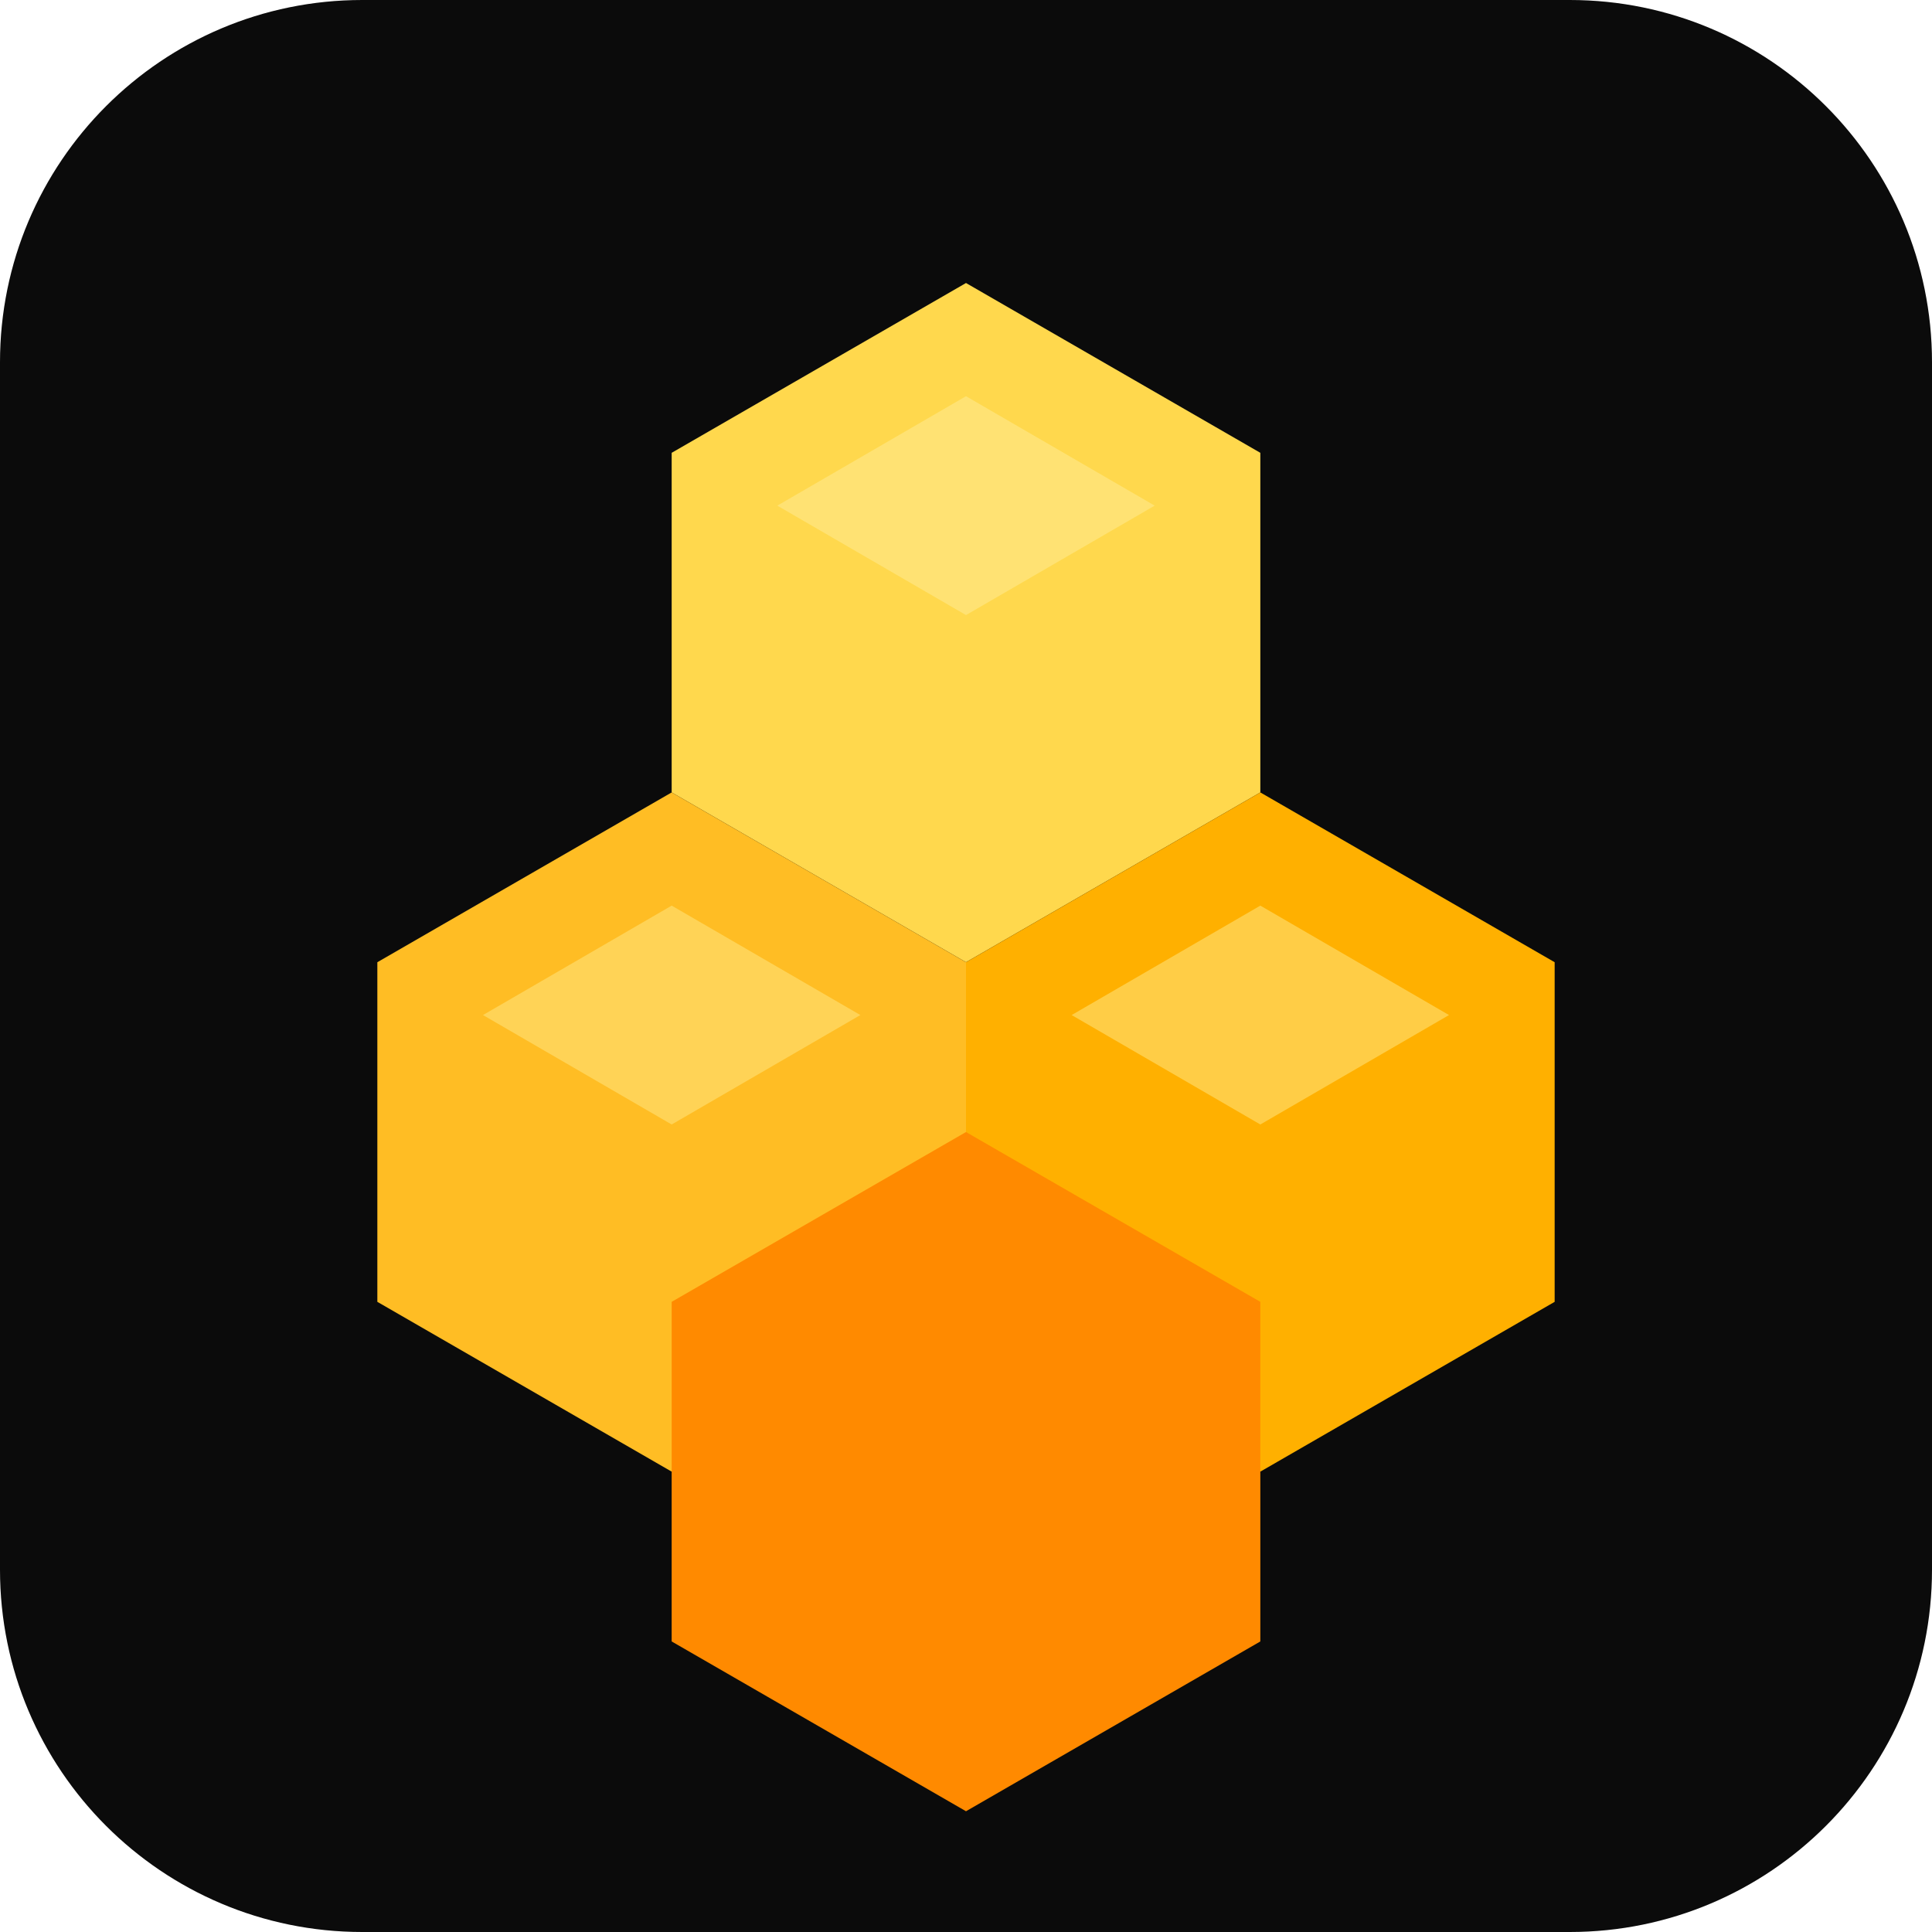
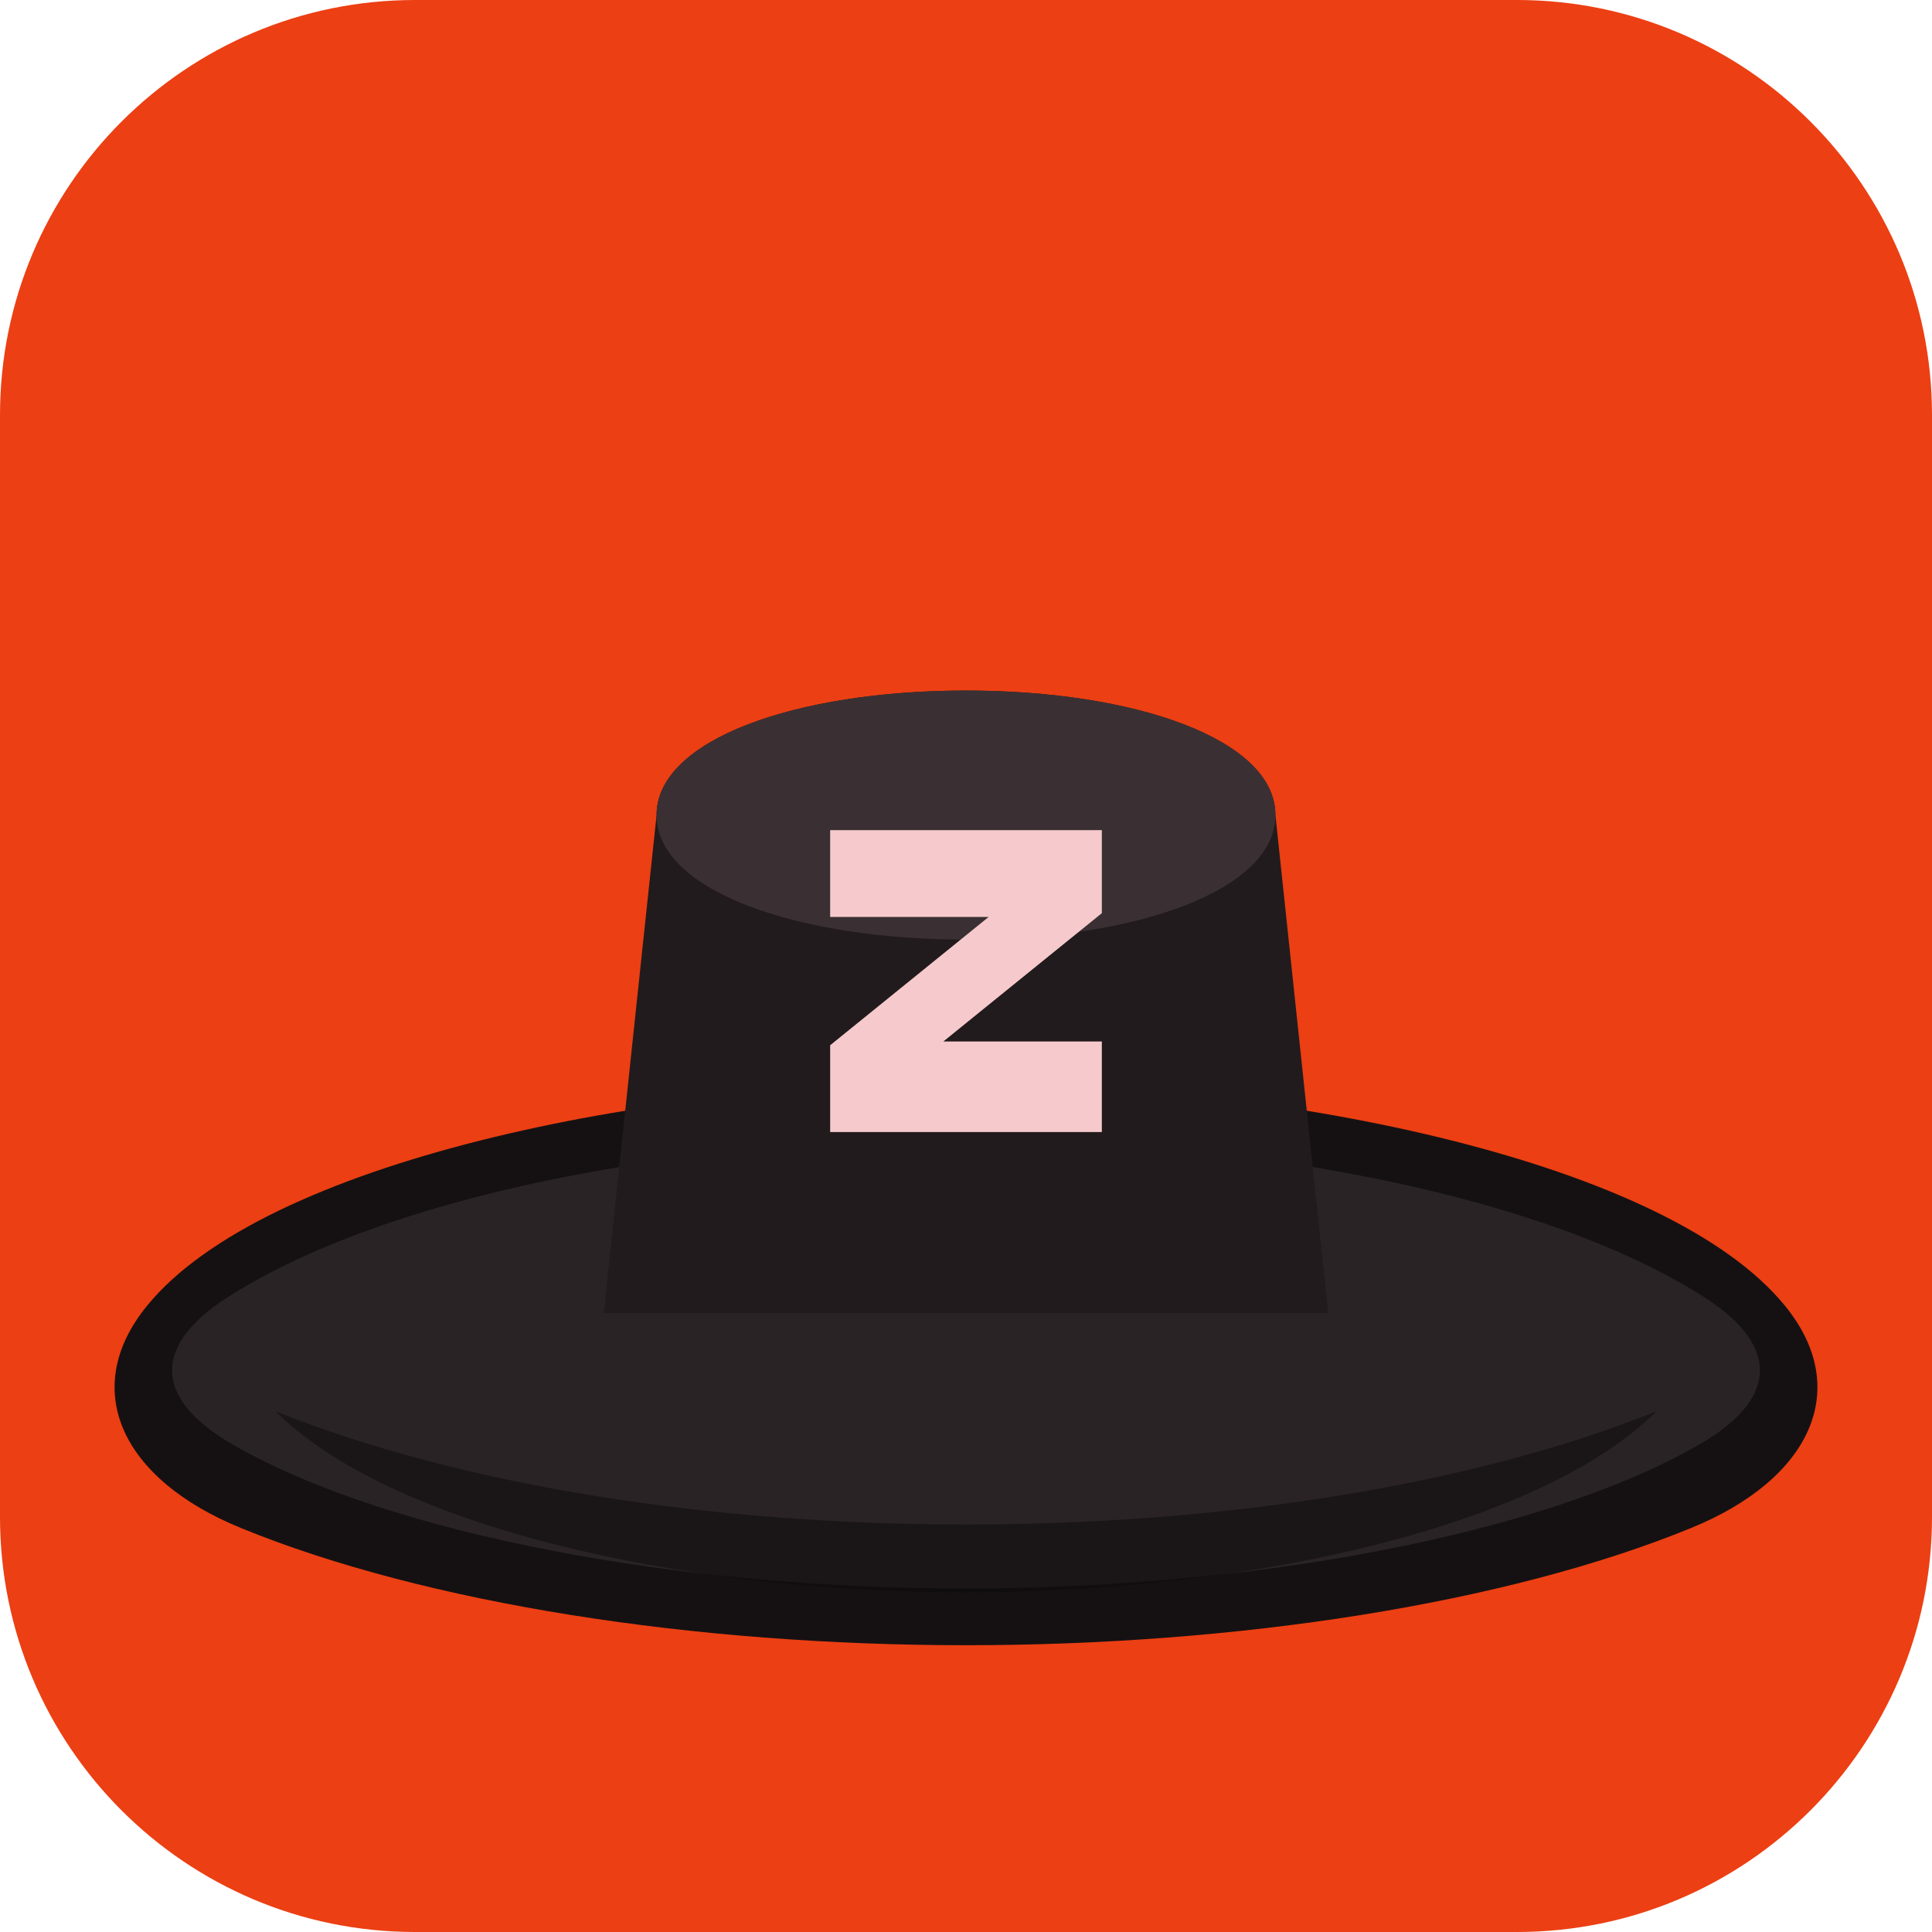
- <svg xmlns="http://www.w3.org/2000/svg" viewBox="0 0 512 512" role="img" aria-label="Buzz">
-   <rect width="512" height="512" rx="96" fill="#0b0b0b" />
-   <path d="M256 75 334 120v90l-78 45-78-45v-90z" fill="#ffd84d" />
-   <path d="M178 210 256 255v90l-78 45-78-45v-90z" fill="#ffbd24" />
-   <path d="M334 210 412 255v90l-78 45-78-45v-90z" fill="#ffb000" />
-   <path d="M256 300 334 345v90l-78 45-78-45v-90z" fill="#ff8a00" />
-   <path d="M256 105 306 134l-50 29-50-29z" fill="#ffe680" opacity=".75" />
-   <path d="M178 240 228 269l-50 29-50-29z" fill="#ffe680" opacity=".55" />
-   <path d="M334 240 384 269l-50 29-50-29z" fill="#ffe680" opacity=".55" />
+ <svg xmlns="http://www.w3.org/2000/svg" viewBox="0 0 512 512" role="img" aria-label="Zorro">
+   <rect width="512" height="512" rx="110" fill="#EC3F13" />
+   <path d="M39 346c31-38 132-59 217-59s186 21 217 59c18 22 7 46-25 59-49 20-120 31-192 31S113 425 64 405c-32-13-43-37-25-59Z" fill="#151112" />
+   <path d="M60 344c42-27 119-42 196-42s154 15 196 42c20 13 19 27-2 39-42 24-119 38-194 38S104 407 62 383c-21-12-22-26-2-39Z" fill="#2a2325" />
+   <path d="M174 216c0-20 37-33 82-33s82 13 82 33l14 132H160l14-132Z" fill="#211b1d" />
+   <path d="M174 216c0-20 37-33 82-33s82 13 82 33c0 20-37 33-82 33s-82-13-82-33Z" fill="#3a3033" />
+   <path d="M220 220h72v22l-42 34h42v24h-72v-23l42-34h-42v-23Z" fill="#f6cacc" />
+   <path d="M73 374c50 20 116 30 183 30s133-10 183-30c-30 30-106 48-183 48S103 404 73 374Z" fill="#0d0a0b" opacity=".55" />
</svg>
